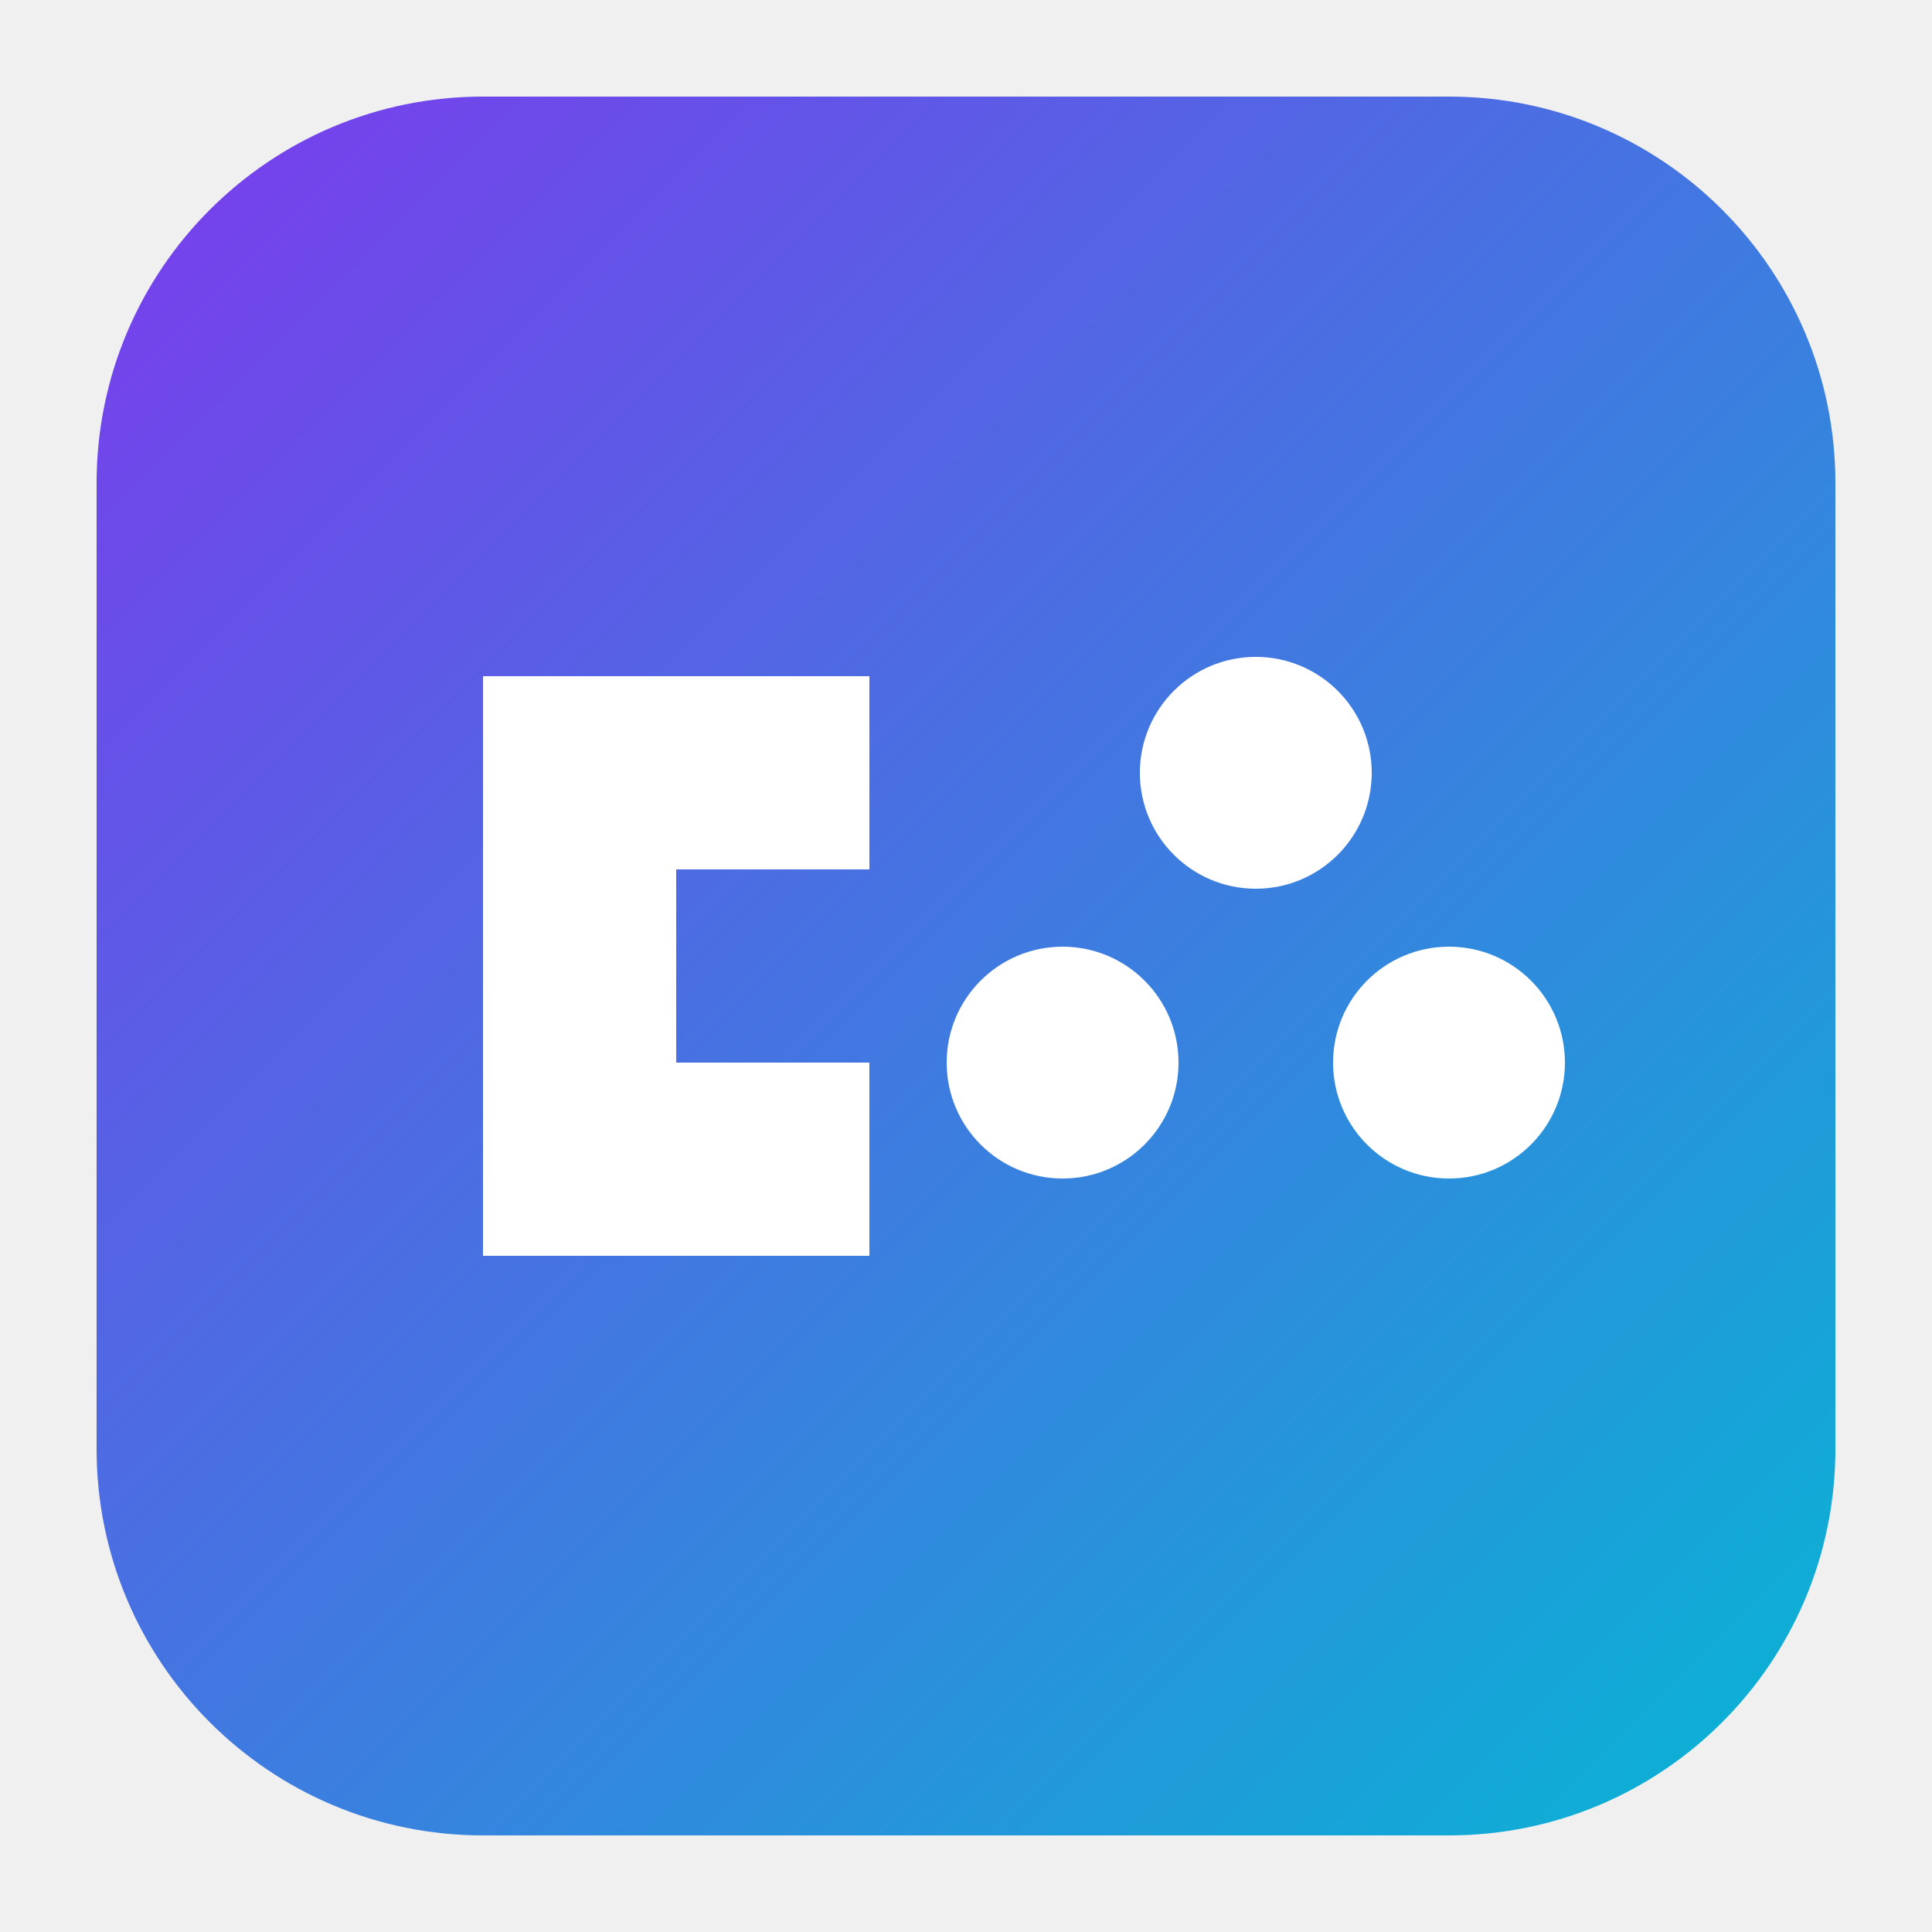
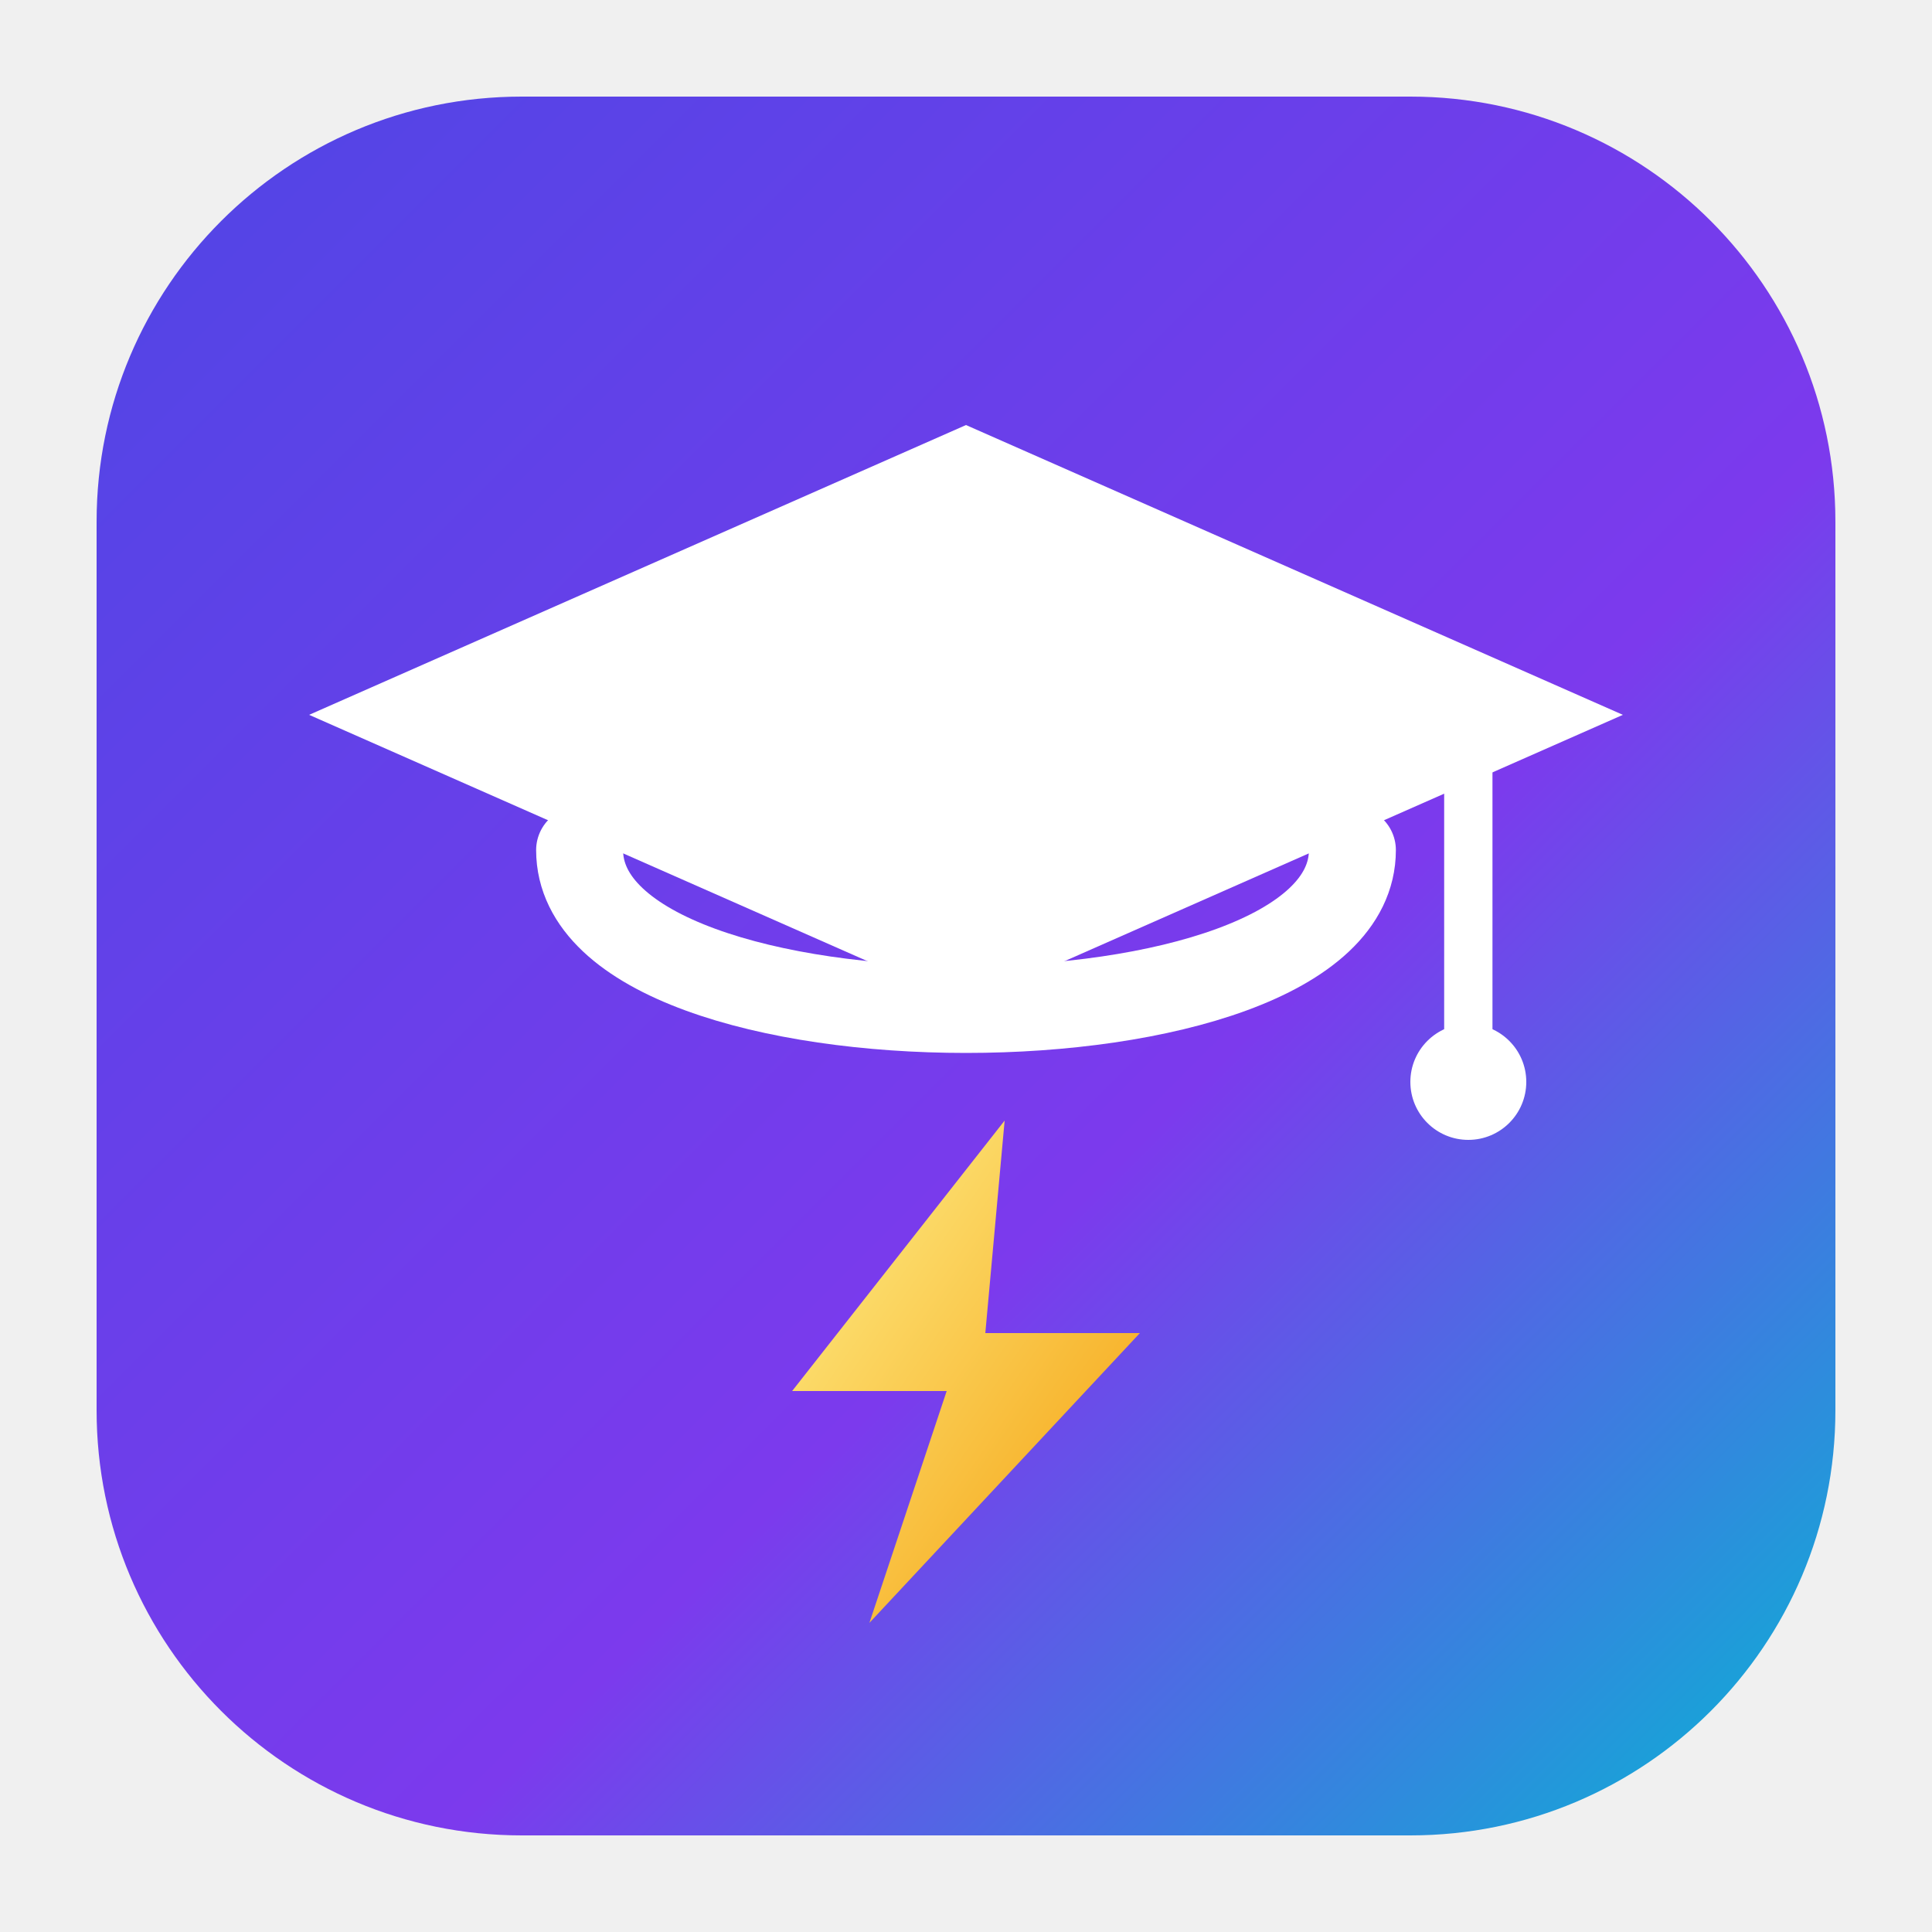
<svg xmlns="http://www.w3.org/2000/svg" viewBox="0 0 100 100">
  <defs>
    <linearGradient id="bg" x1="0%" y1="0%" x2="100%" y2="100%">
-       <stop offset="0%" stop-color="#7c3aed" />
+       <stop offset="0%" stop-color="#4f46e5" />
+       <stop offset="60%" stop-color="#7c3aed" />
      <stop offset="100%" stop-color="#06b6d4" />
    </linearGradient>
+     <linearGradient id="boltGrad" x1="0%" y1="0%" x2="100%" y2="100%">
+       <stop offset="0%" stop-color="#fef08a" />
+       <stop offset="100%" stop-color="#f59e0b" />
+     </linearGradient>
  </defs>
-   <rect x="5" y="5" width="90" height="90" rx="20" fill="url(#bg)" />
-   <path d="M 25 35 L 45 35 L 45 45 L 35 45 L 35 55 L 45 55 L 45 65 L 25 65 Z" fill="#ffffff" />
-   <circle cx="65" cy="40" r="6" fill="#ffffff" />
-   <circle cx="75" cy="55" r="6" fill="#ffffff" />
-   <circle cx="55" cy="55" r="6" fill="#ffffff" />
+   <rect x="5" y="5" width="90" height="90" rx="22" fill="url(#bg)" />
+   <polygon points="50,22 84,37 50,52 16,37" fill="#ffffff" />
+   <path d="M 30 44 C 30 55, 70 55, 70 44" fill="none" stroke="#ffffff" stroke-width="4.5" stroke-linecap="round" />
+   <path d="M 76 39 V 54" stroke="#ffffff" stroke-width="2.5" stroke-linecap="round" />
+   <circle cx="76" cy="56" r="3" fill="#ffffff" />
+   <polygon points="52,58 41,72 49,72 45,84 59,69 51,69" fill="url(#boltGrad)" />
</svg>
